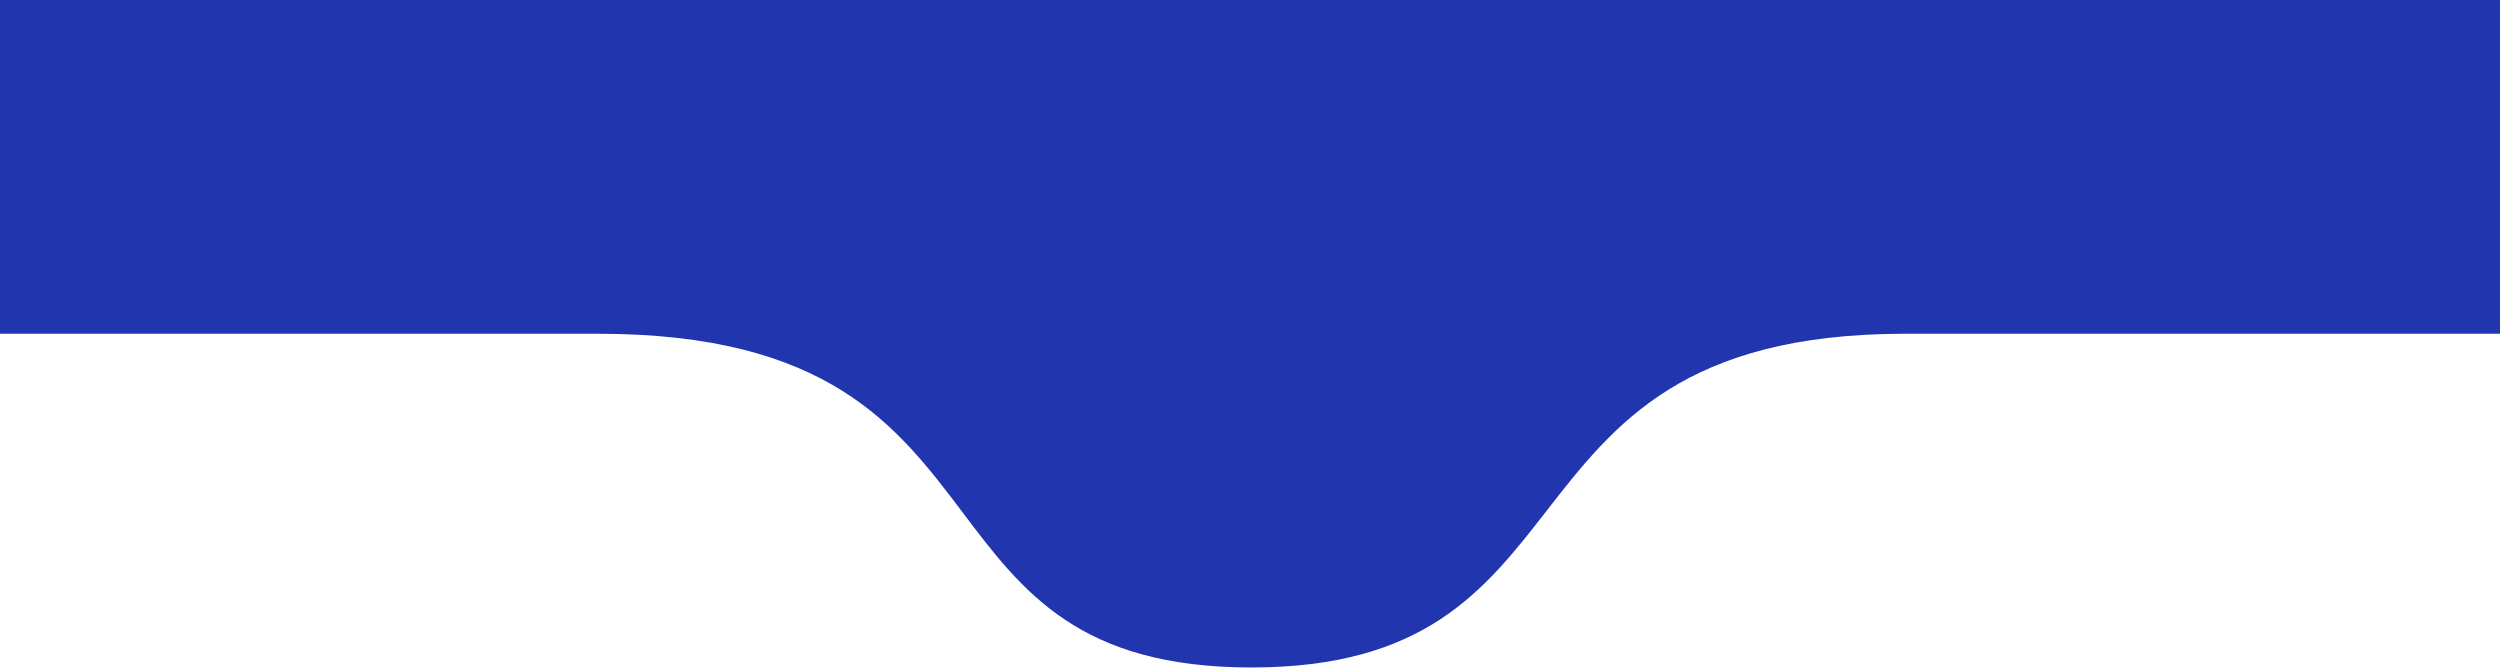
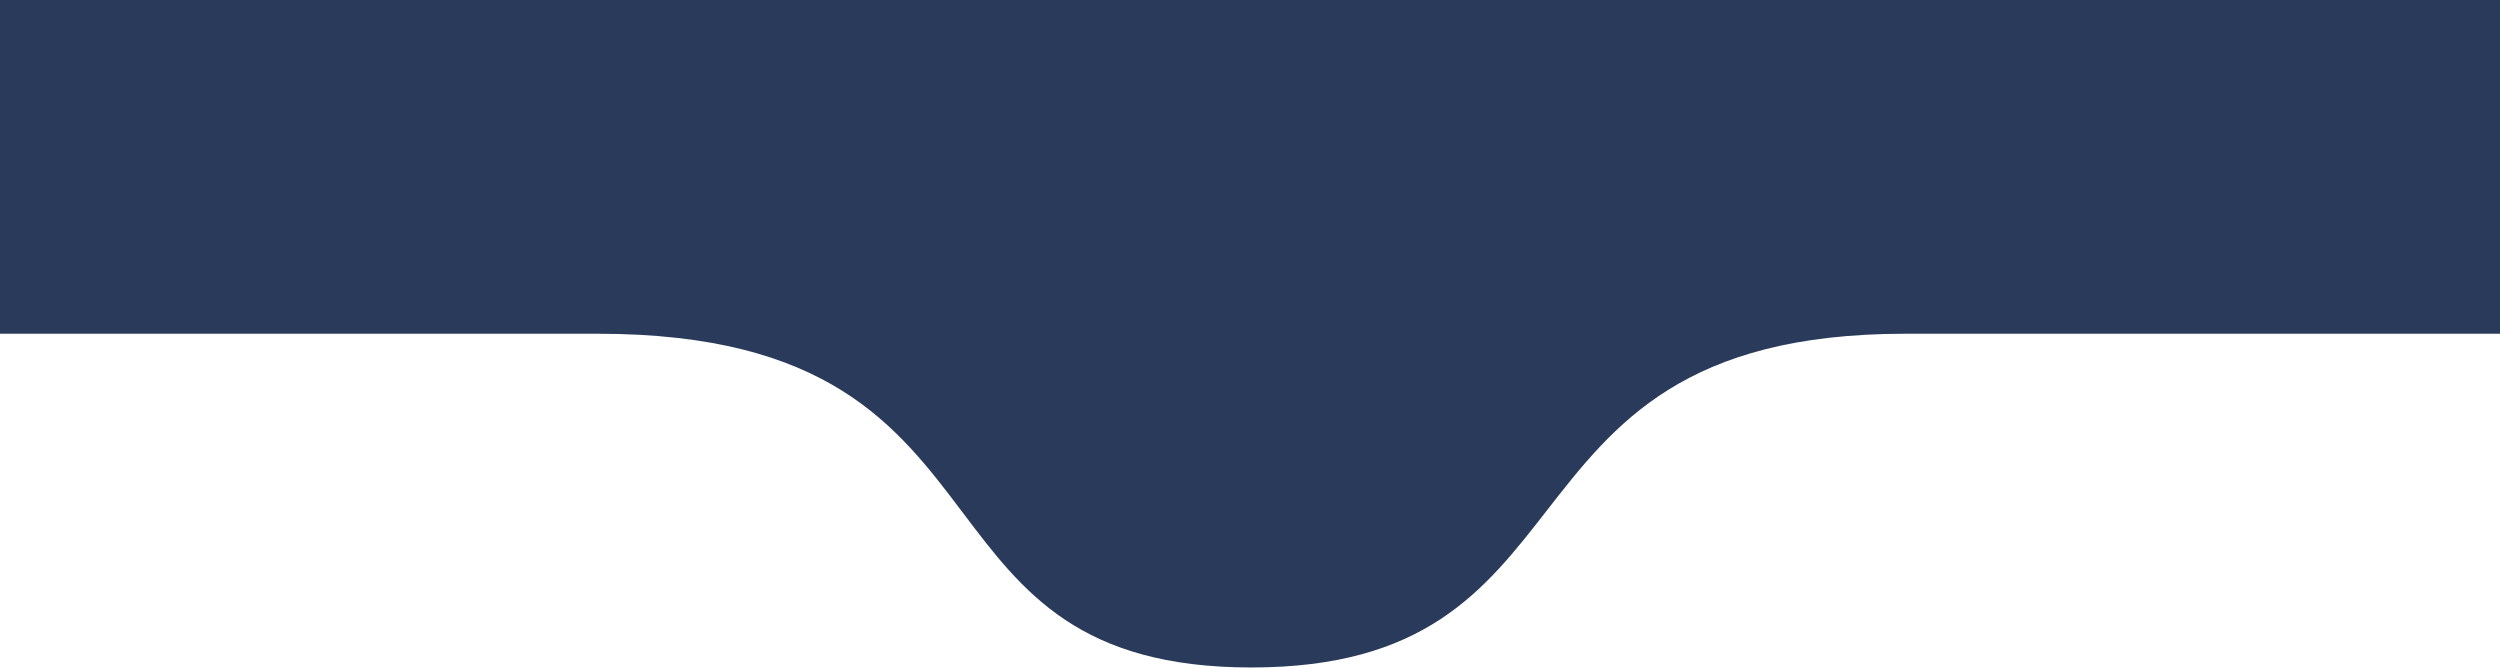
<svg xmlns="http://www.w3.org/2000/svg" width="824" height="220" viewBox="0 0 824 220" fill="none">
-   <path fill-rule="evenodd" clip-rule="evenodd" d="M412.459 0H0V110H197C272.818 110 295.648 140.243 317.367 169.013C337.07 195.112 355.858 220 412.459 220C469.56 220 489.279 194.671 509.793 168.321C532.029 139.76 555.197 110 627.917 110H824V0H412.459Z" fill="#2035AE" />
+   <path fill-rule="evenodd" clip-rule="evenodd" d="M412.459 0H0V110H197C272.818 110 295.648 140.243 317.367 169.013C337.07 195.112 355.858 220 412.459 220C469.56 220 489.279 194.671 509.793 168.321C532.029 139.76 555.197 110 627.917 110H824V0H412.459Z" fill="#293A5B" />
</svg>
